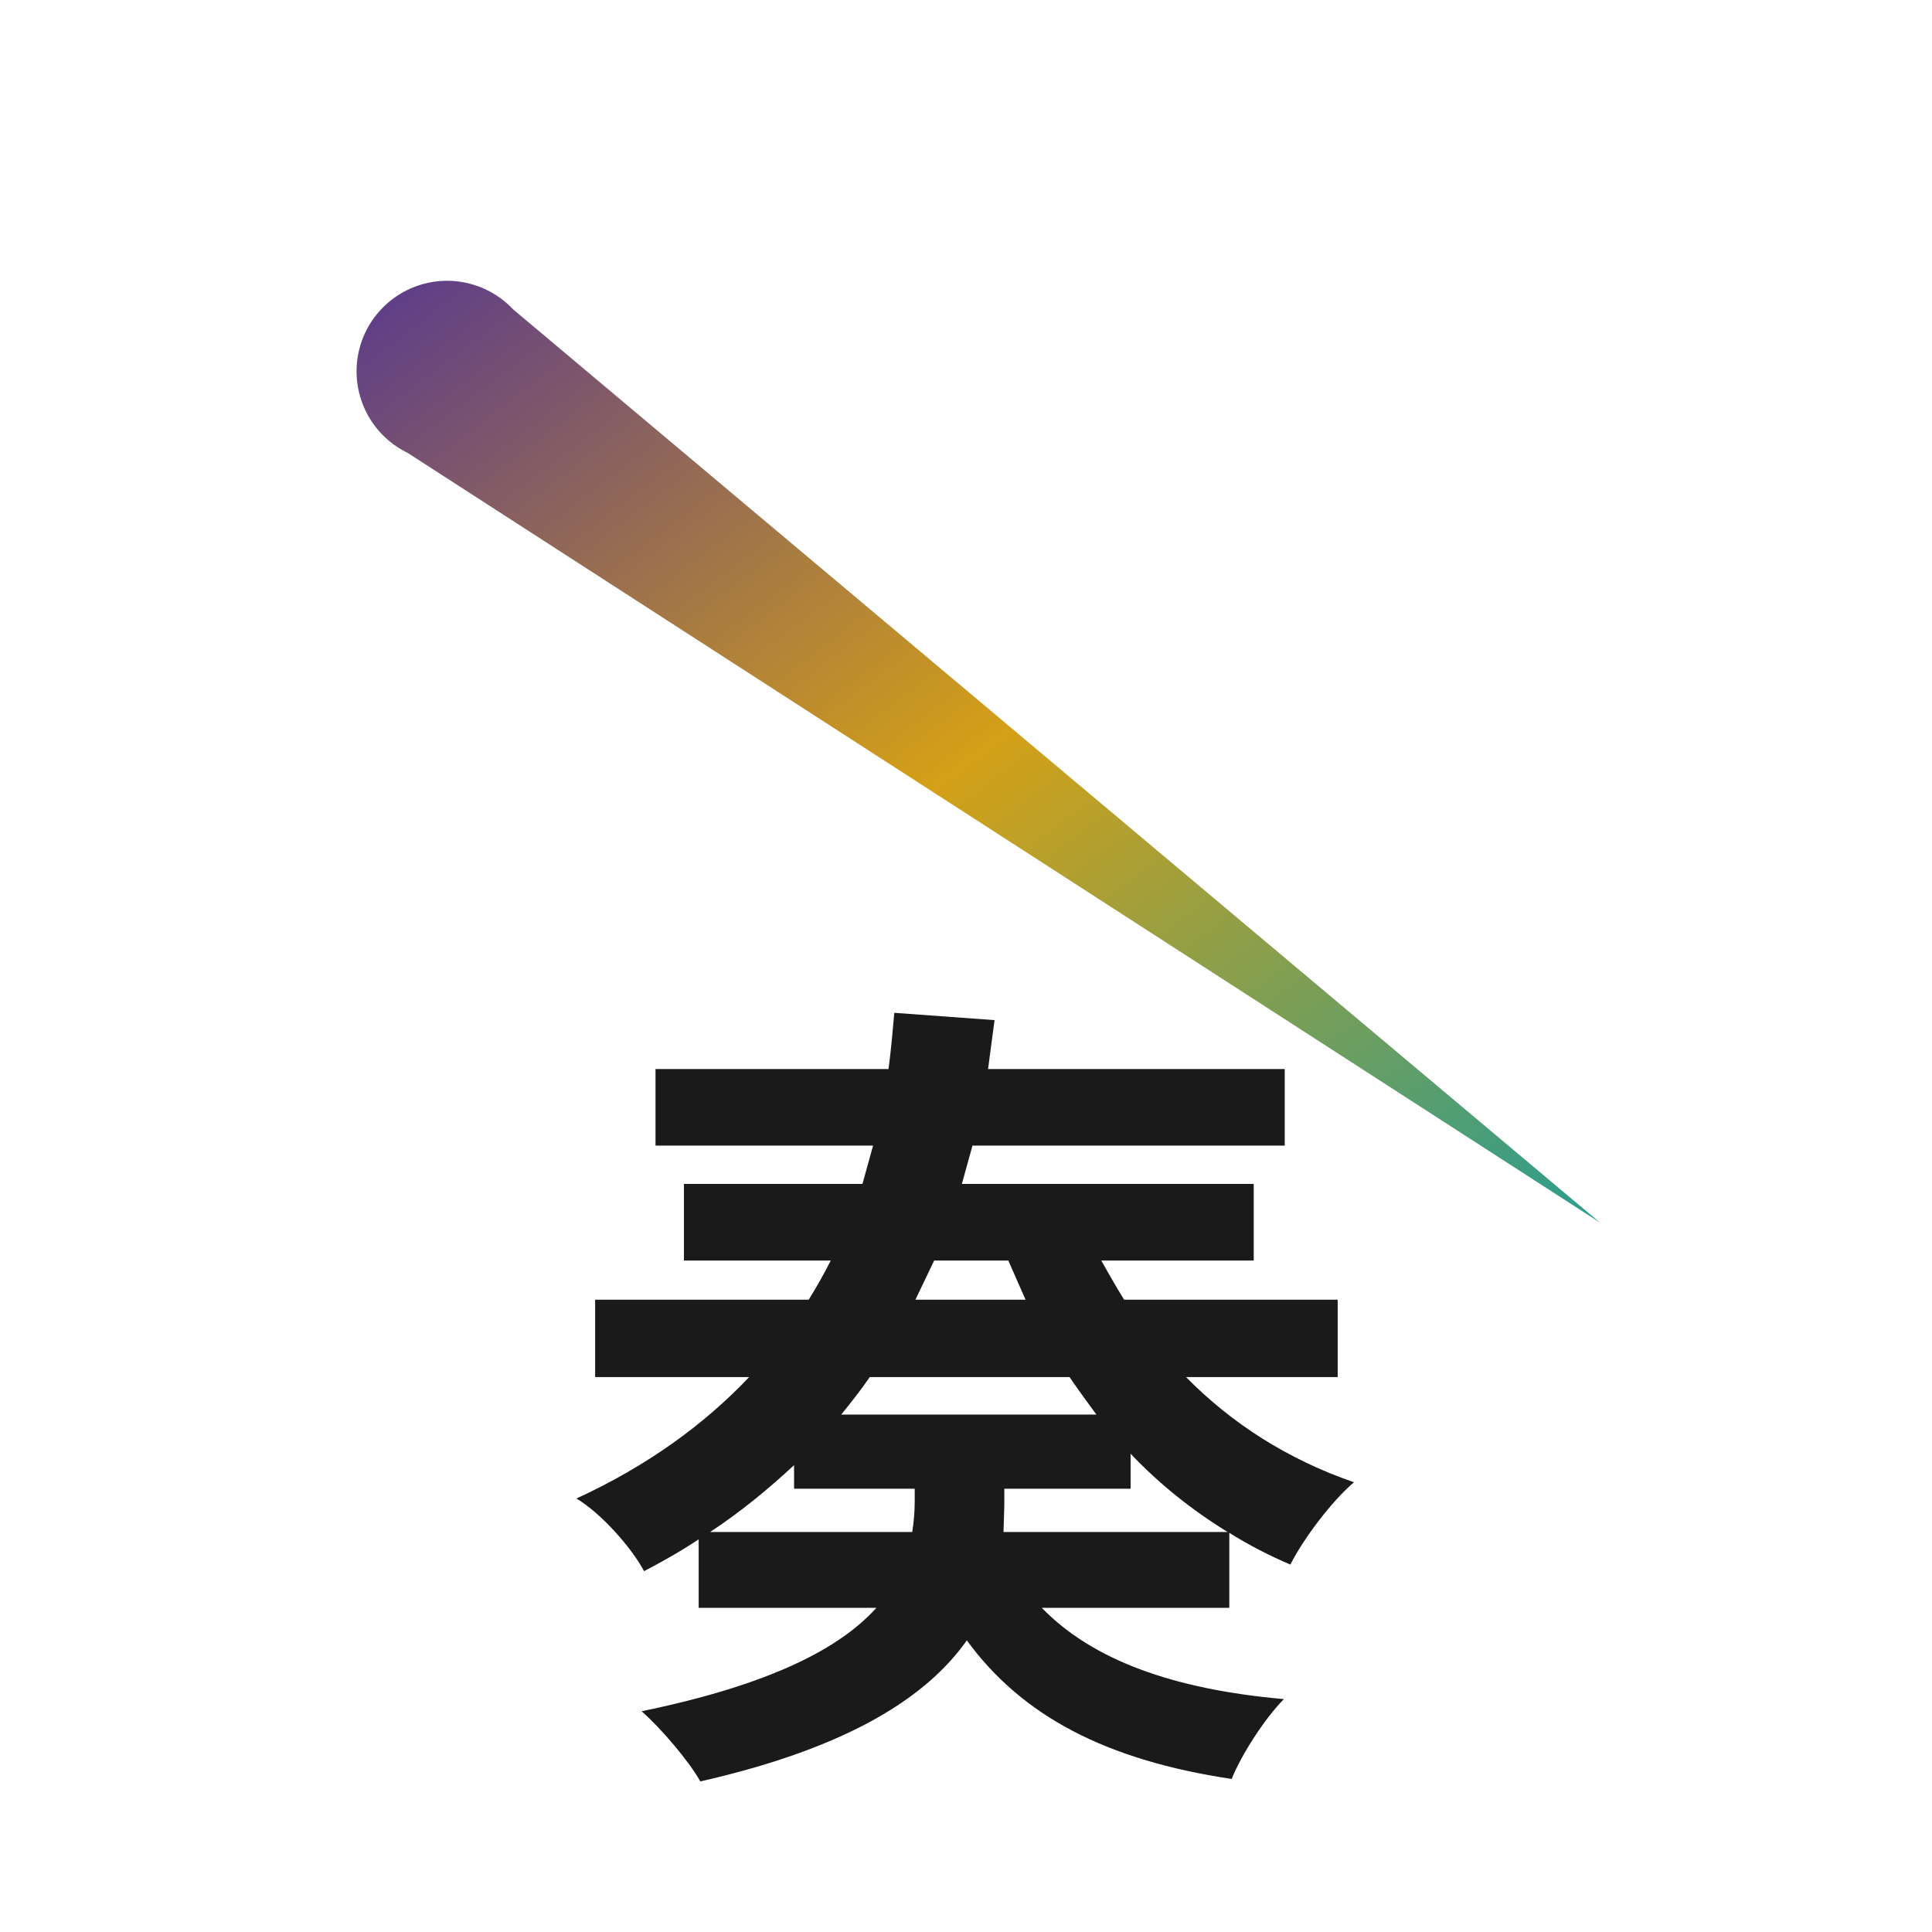
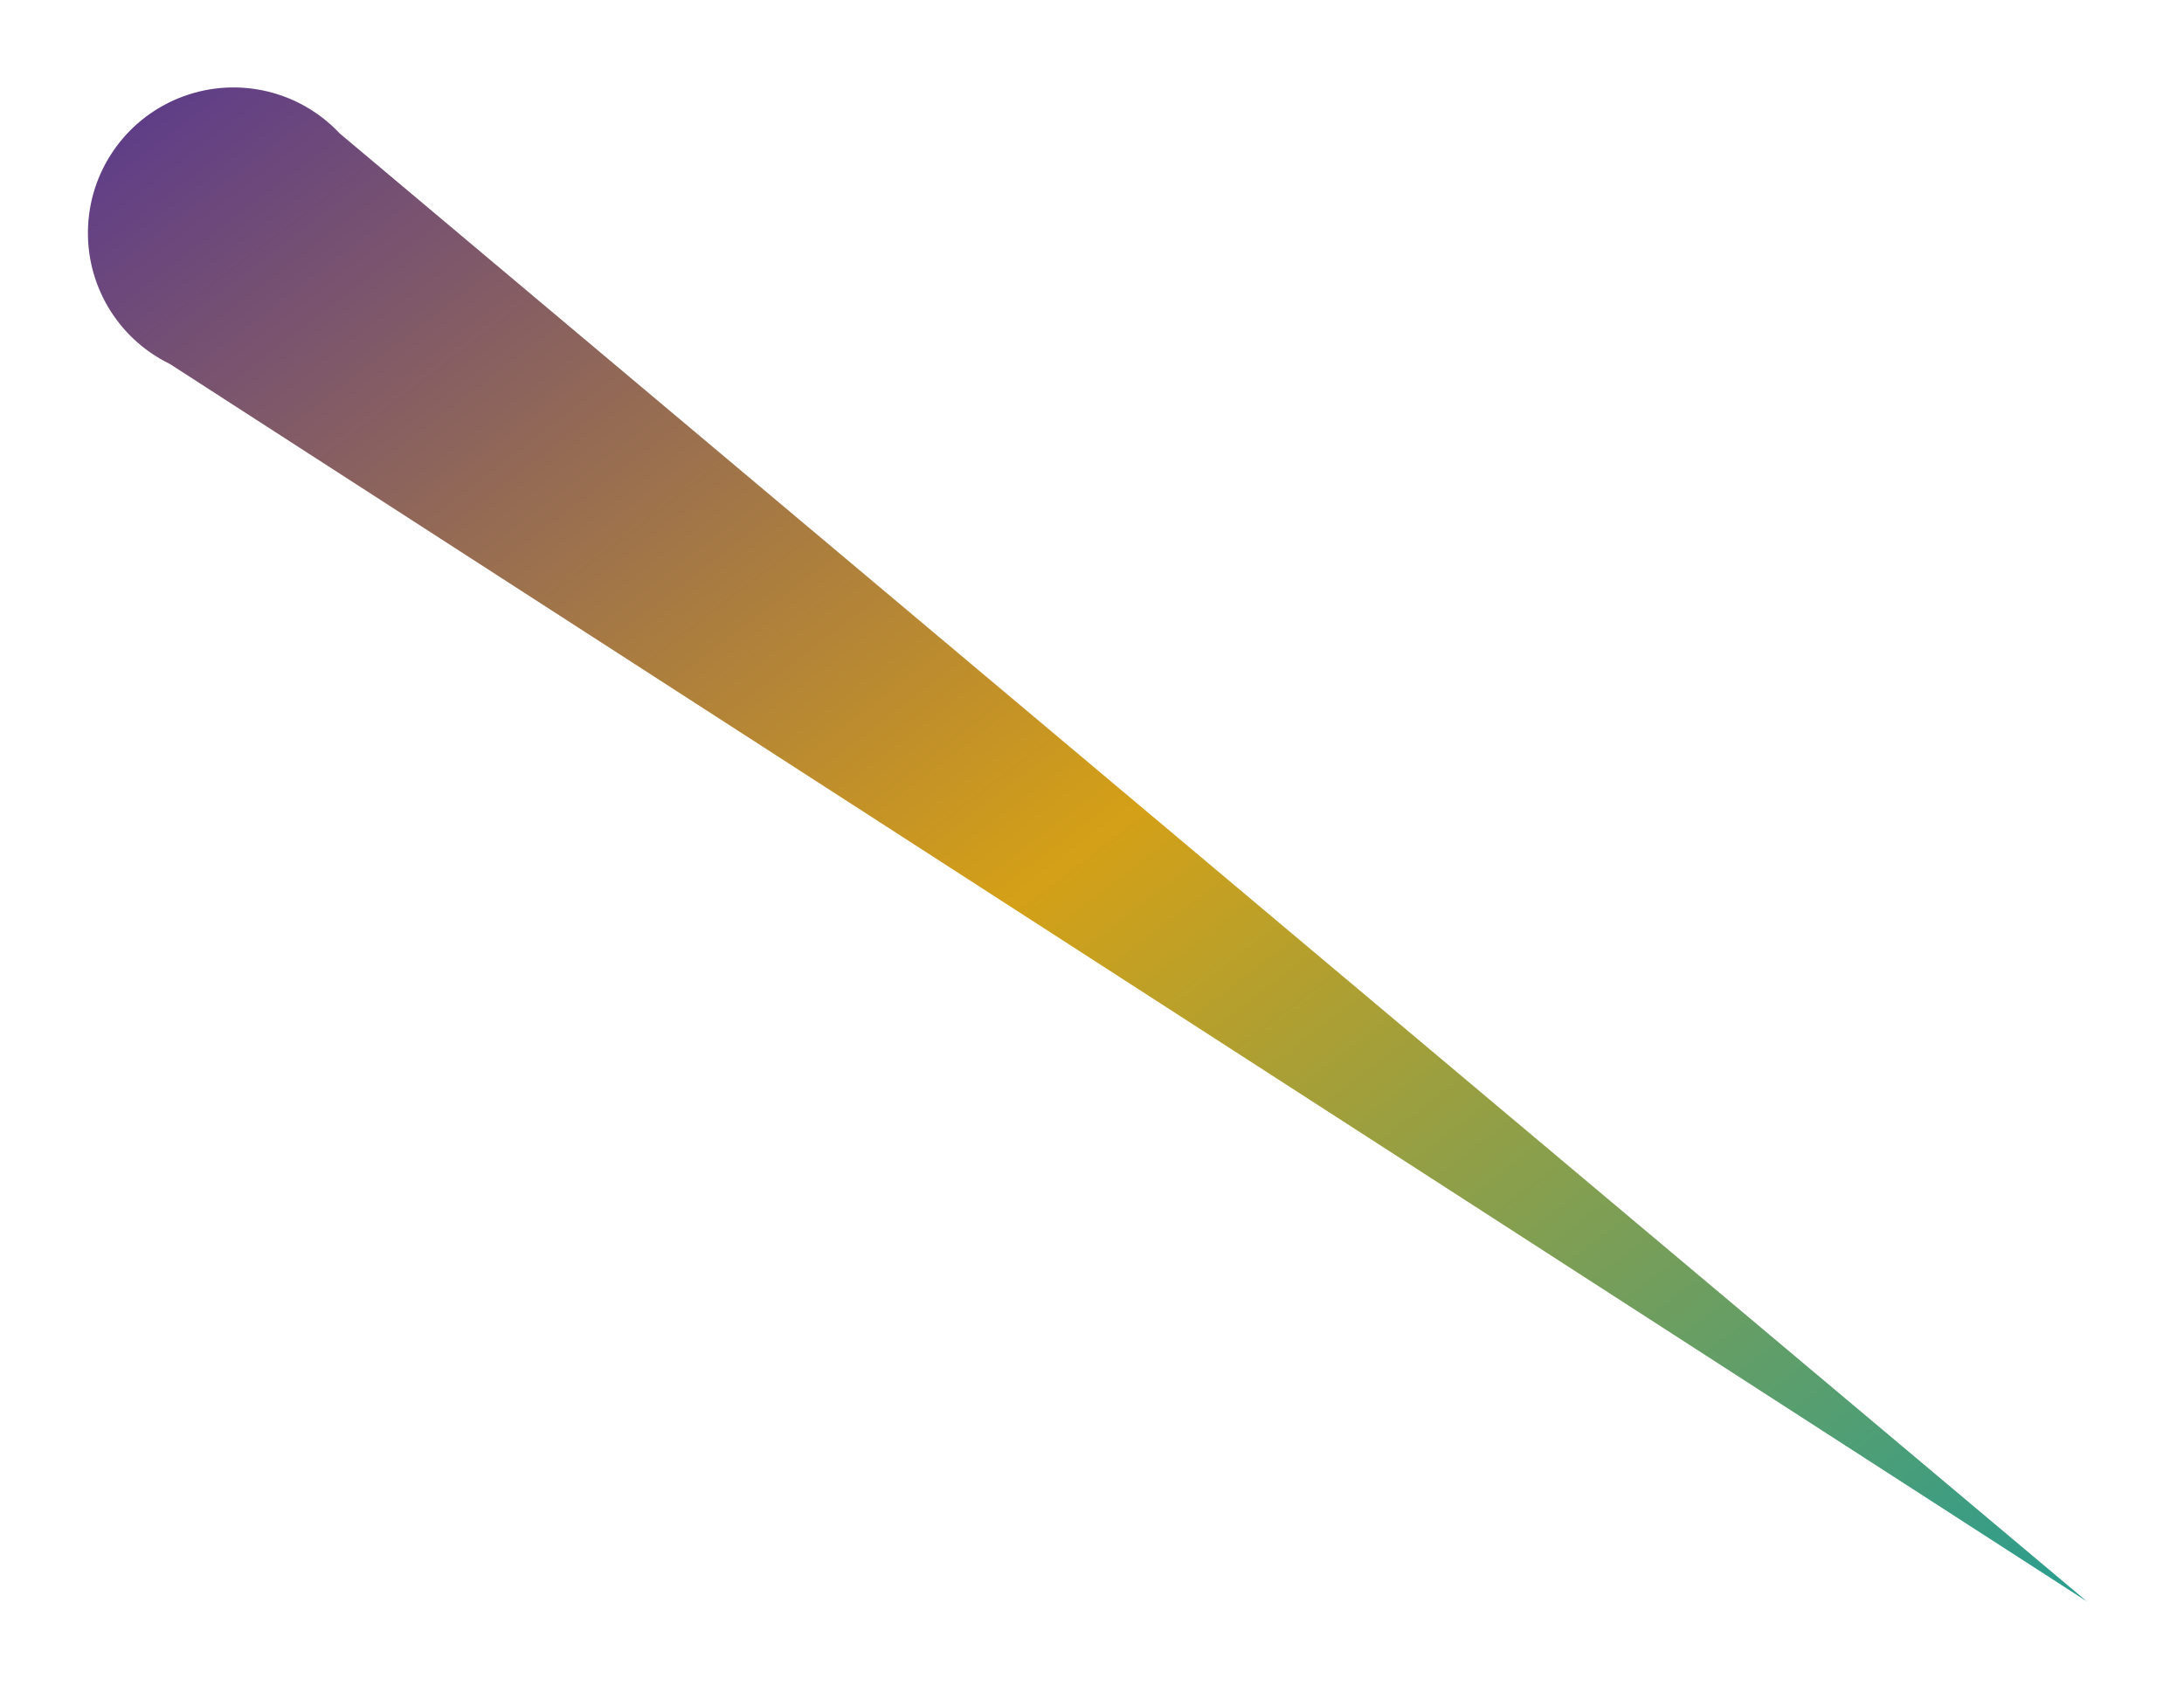
- <svg xmlns="http://www.w3.org/2000/svg" viewBox="0 0 256 256" width="256" height="256" role="img" aria-label="kanade icon">
+ <svg xmlns="http://www.w3.org/2000/svg" viewBox="40 30 180 140" role="img" aria-label="kanade baton">
  <defs>
    <linearGradient id="g-baton" x1="0" y1="0" x2="1" y2="1">
      <stop offset="0" stop-color="#5b3a8c" />
      <stop offset="0.5" stop-color="#d4a017" />
      <stop offset="1" stop-color="#2a9d8f" />
    </linearGradient>
  </defs>
  <path d="M 54 60 A 12 12 0 1 1 68 41 L 212 162 Z" fill="url(#g-baton)" />
-   <text x="128" y="226" font-family="'Noto Serif JP', 'Yu Mincho', 'Hiragino Mincho ProN', 'IPAexMincho', 'Source Han Serif JP', serif" font-size="108" font-weight="700" fill="#1a1a1a" text-anchor="middle">奏</text>
</svg>
